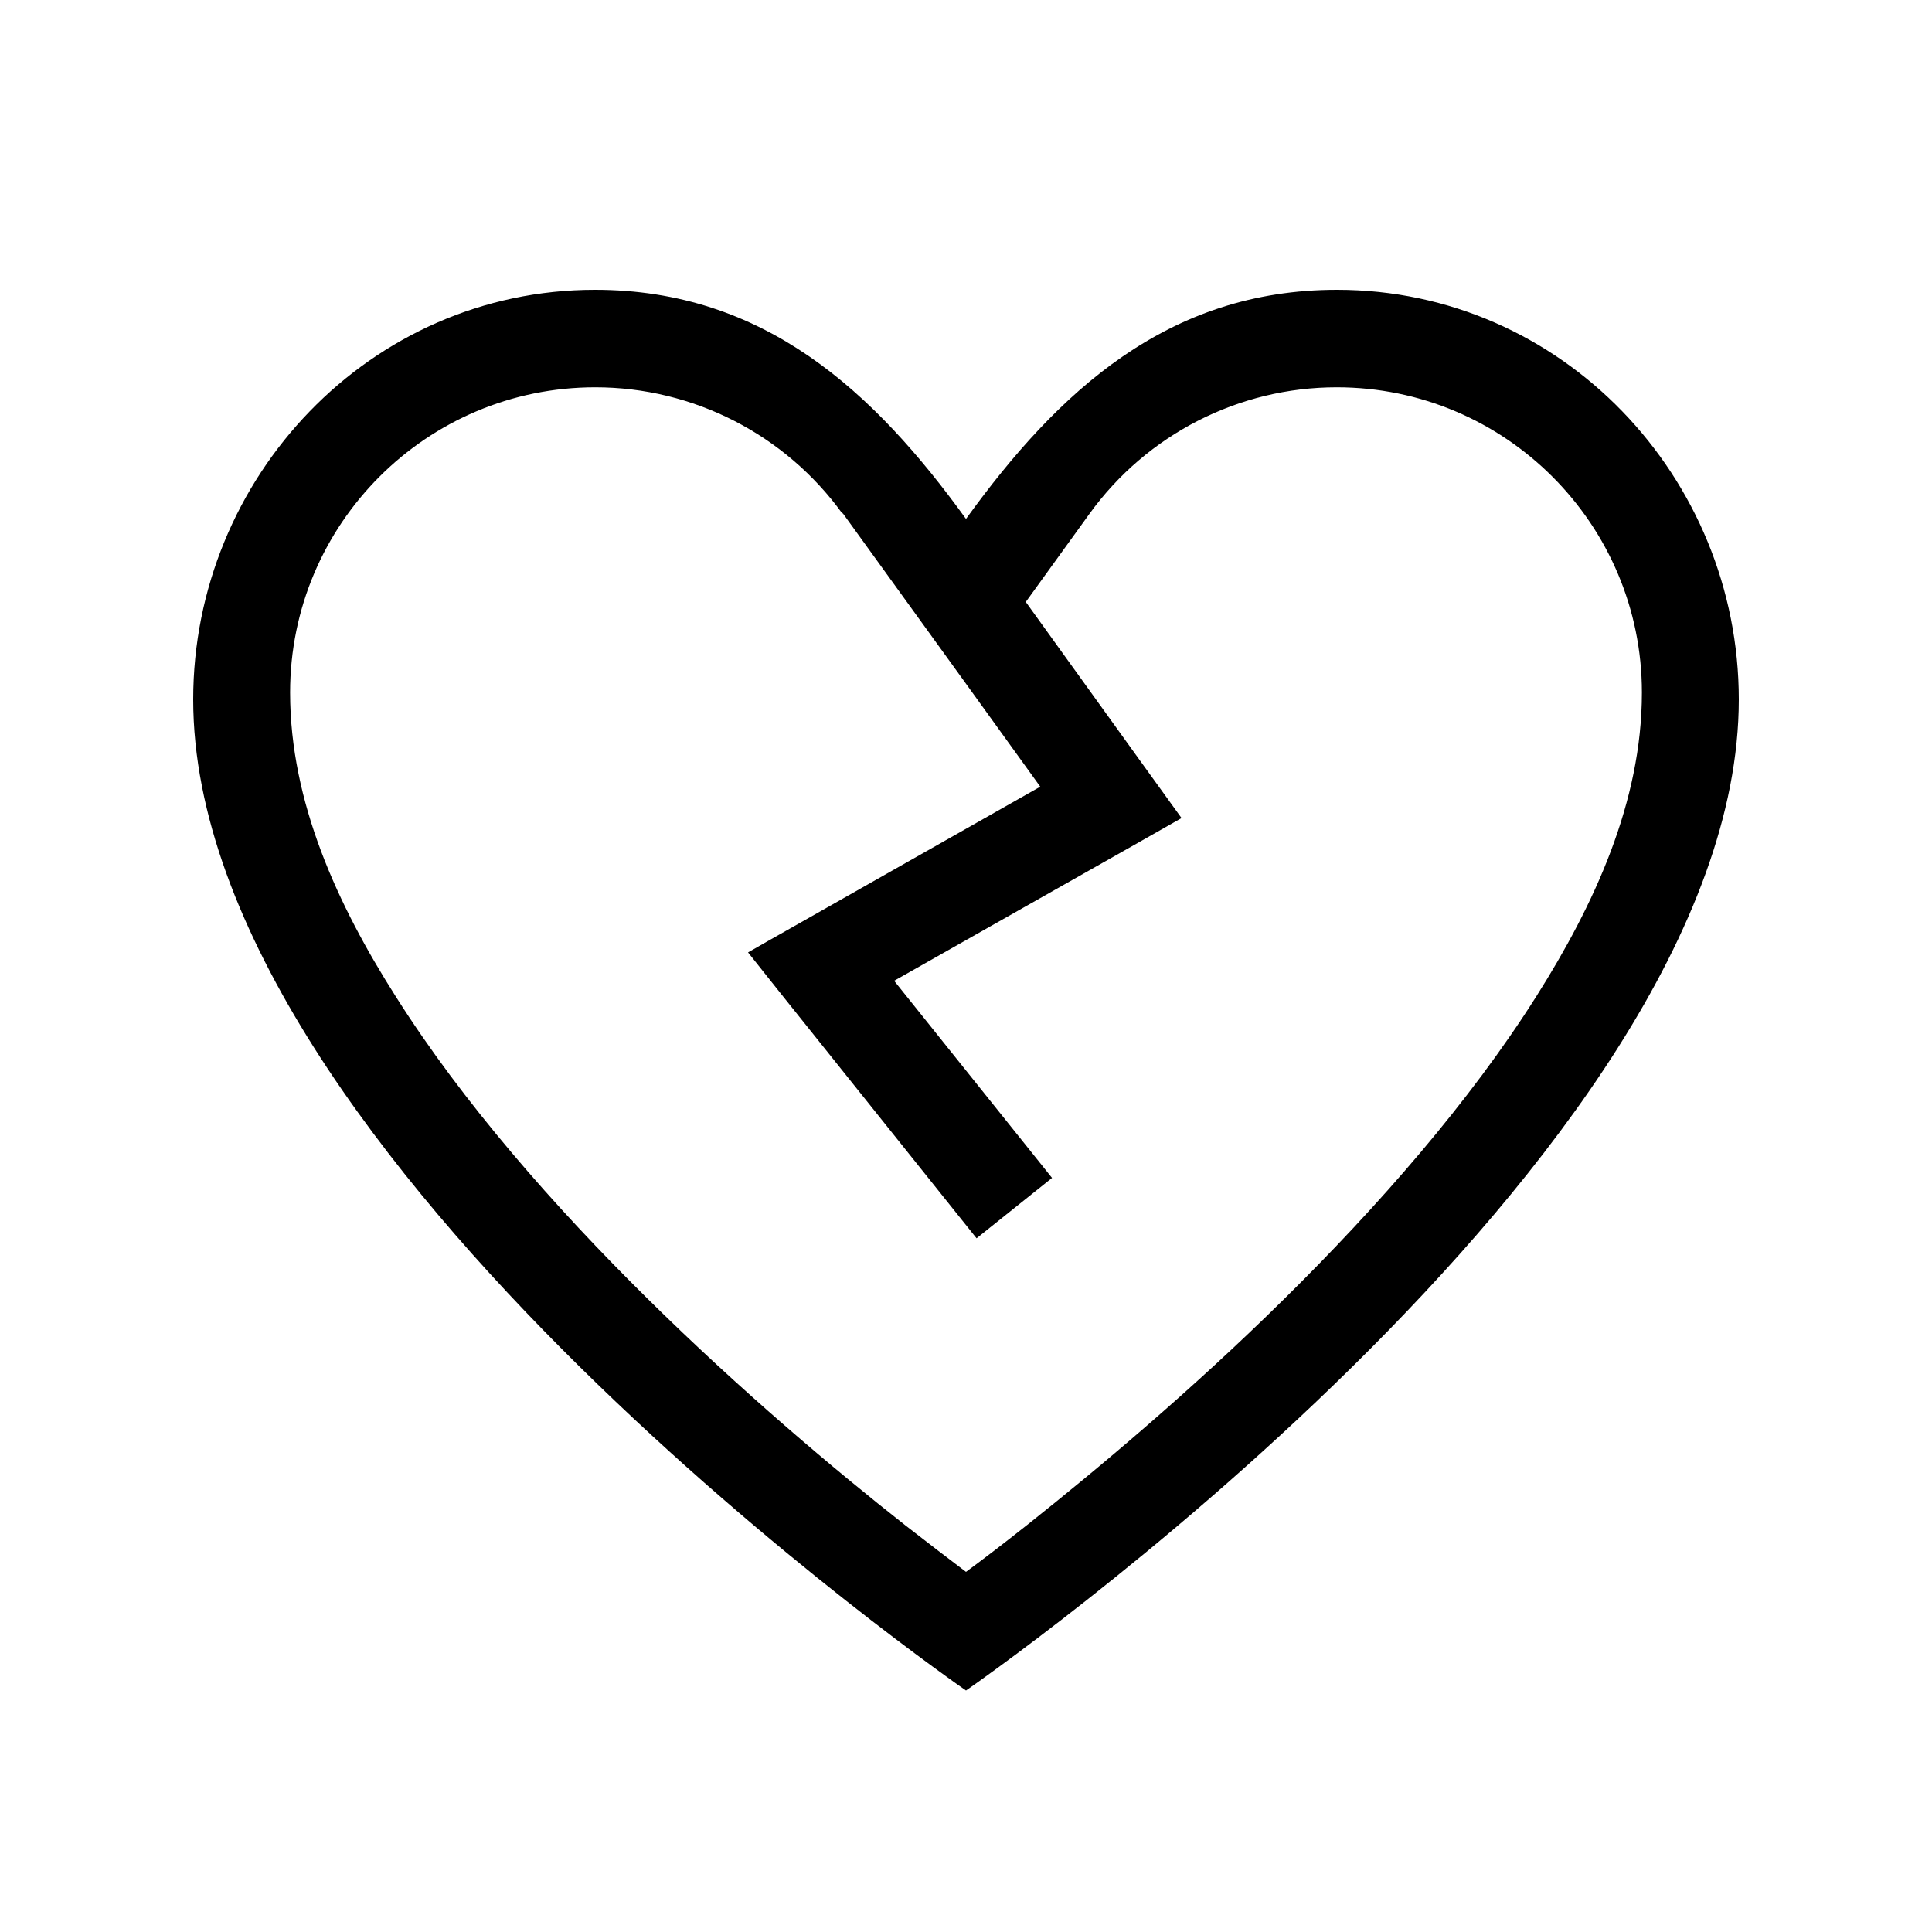
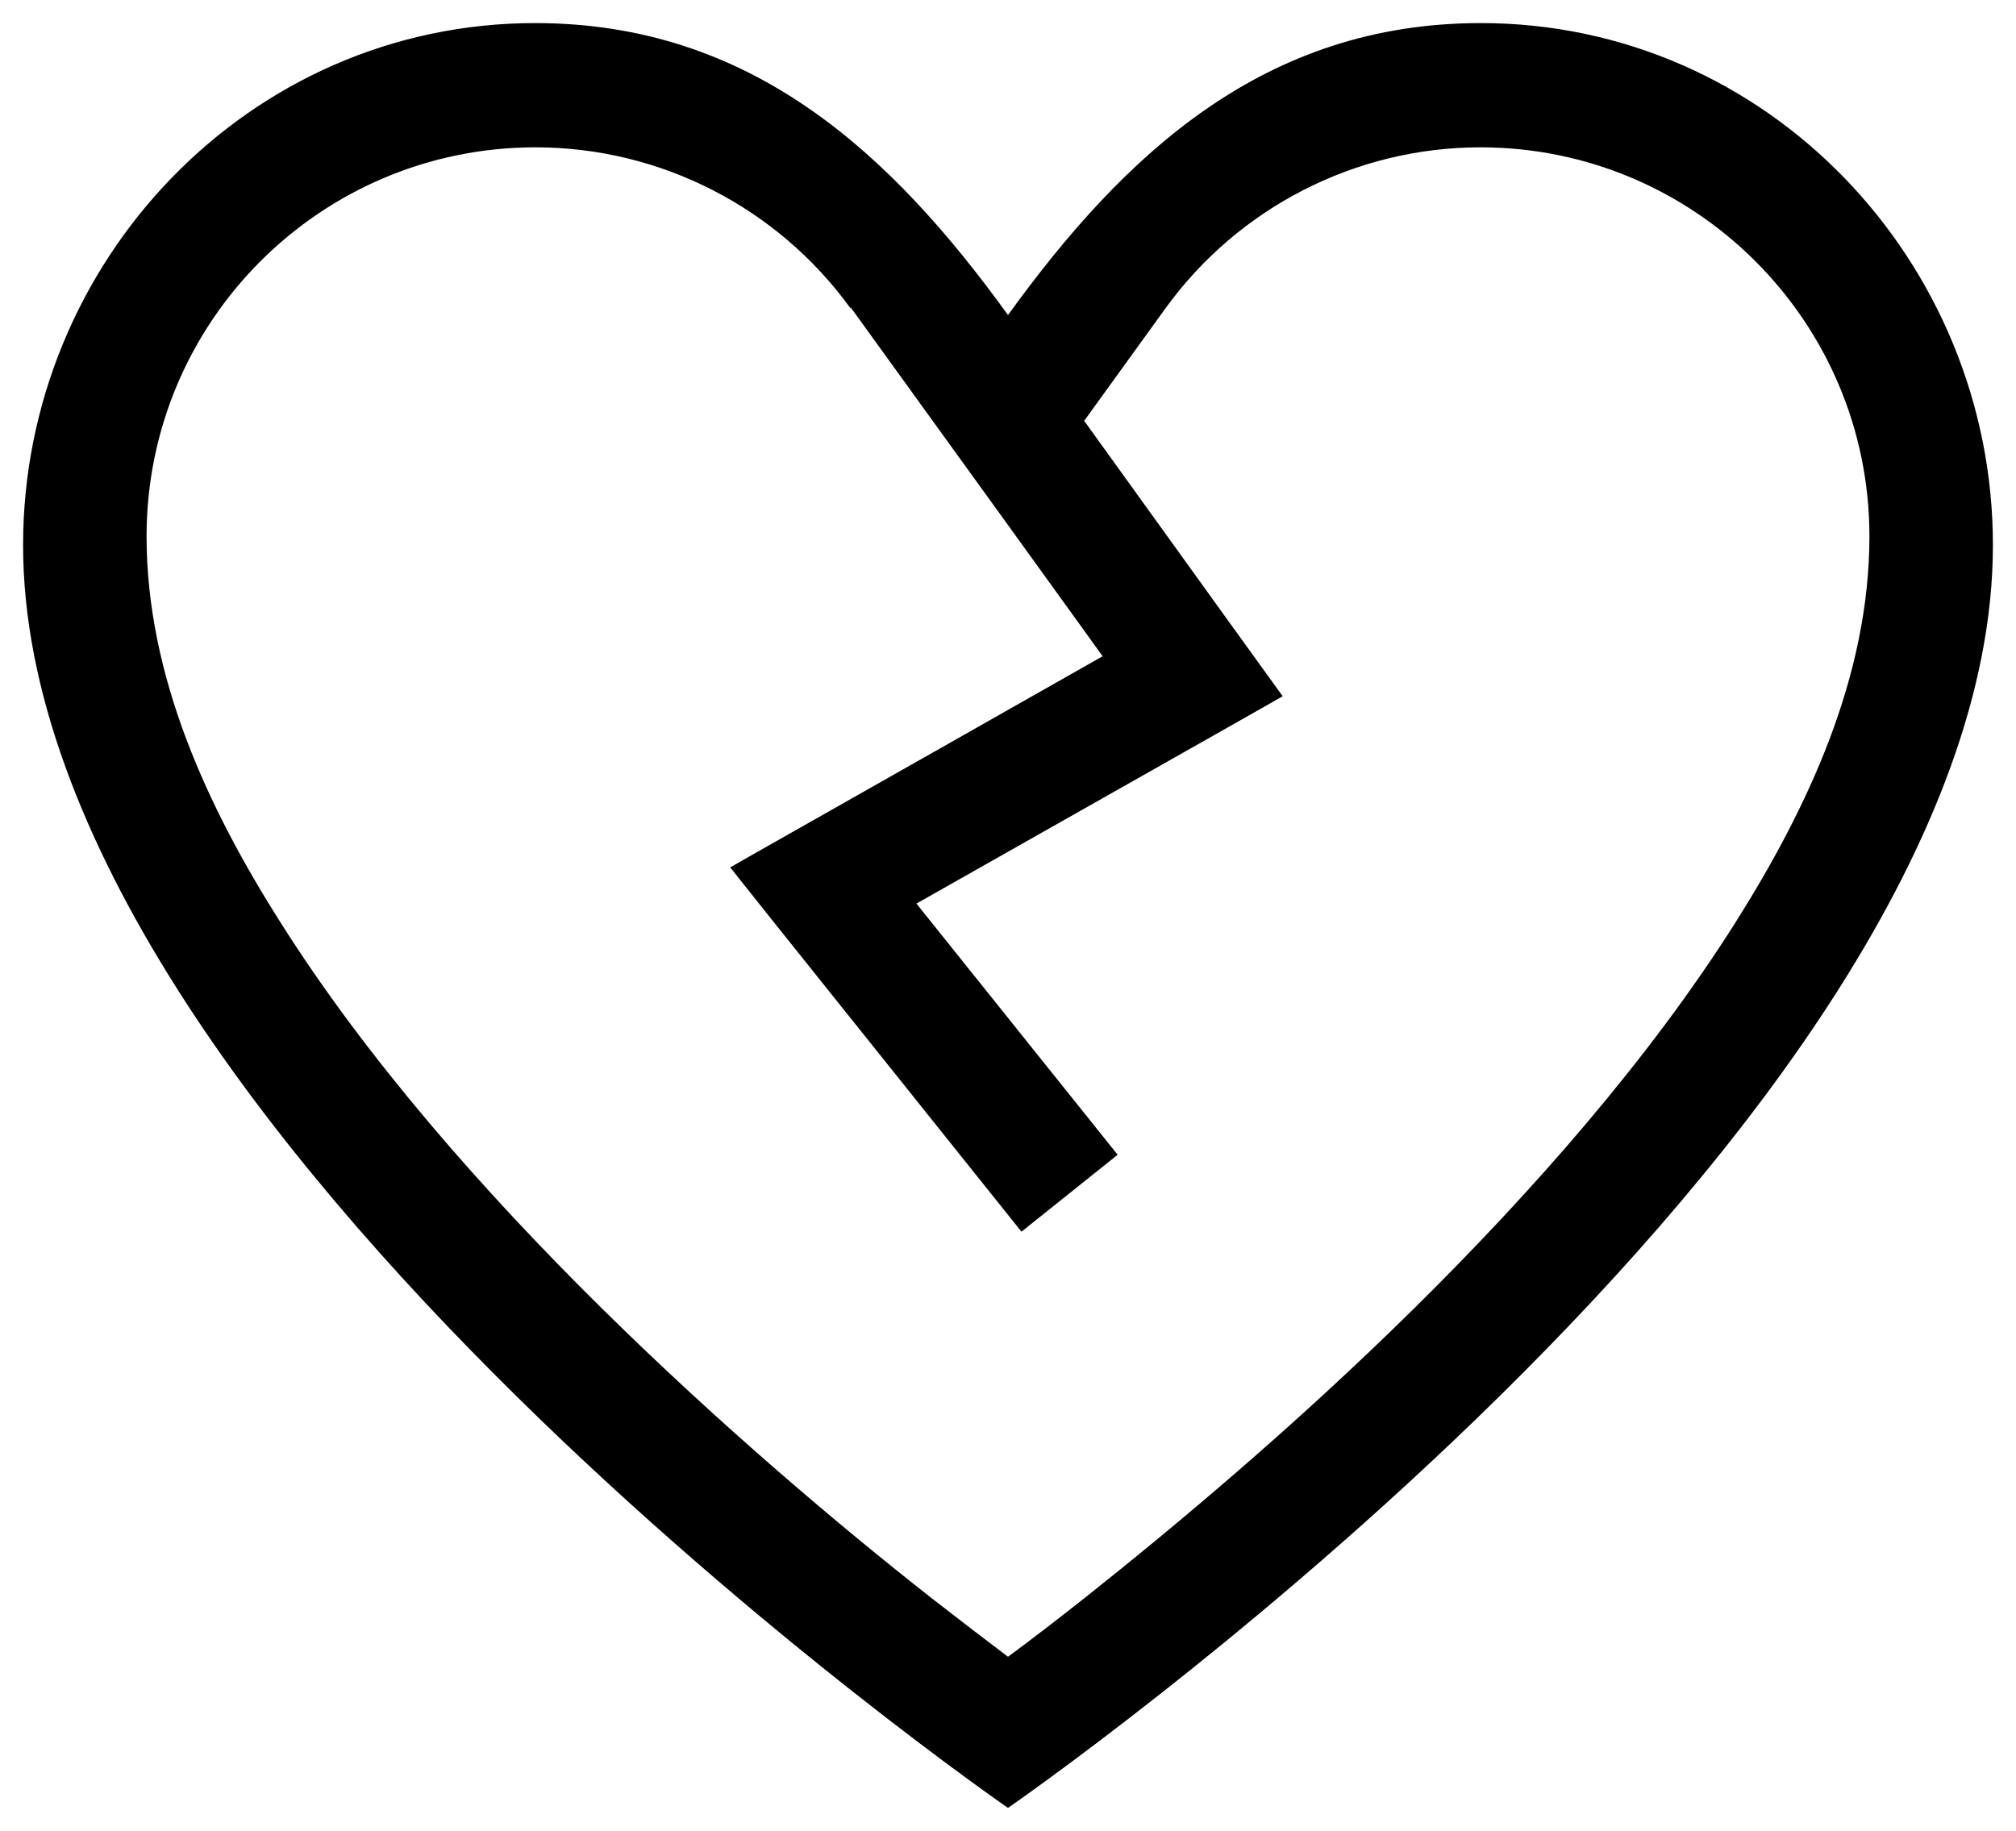
- <svg xmlns="http://www.w3.org/2000/svg" viewBox="0 0 640 640">
+ <svg xmlns="http://www.w3.org/2000/svg" viewBox="58 90 524 476">
  <path d="M64 231.7C64 383.4 320 560 320 560C320 560 576 383.4 576 231.7C576 158.2 517.5 96 442.9 96C386.8 96 350.5 129.7 320 171.9C289.5 129.7 253.2 96 197.1 96C122.5 96 64 158.2 64 231.7zM279.1 169.9L320 226.5L320 226.5L344.6 260.6C280.3 297.1 248 315.3 247.8 315.5L259.5 330.2L323.5 410.2L348.5 390.2L296.2 324.9L375.9 279.8L391.4 271C389.6 268.5 372.3 244.6 339.8 199.4L360.9 170.2C379.9 143.9 410.4 128.3 442.8 128.3C498.6 128.3 543.9 173.6 543.9 229.4C543.9 265.8 528 299.9 508.9 330.1C486.7 365.2 456.5 399.6 425.5 430.2C394.6 460.7 363.5 486.7 340.2 505.2C332.5 511.3 325.7 516.5 320 520.7C314.3 516.4 307.5 511.2 299.8 505.2C276.4 486.8 245.4 460.7 214.5 430.2C183.5 399.6 153.3 365.2 131.1 330.1C111.9 299.9 96.1 265.8 96.1 229.4C96.1 173.5 141.4 128.3 197.2 128.3C229.6 128.3 260.1 143.9 279.1 170.2z" />
</svg>
